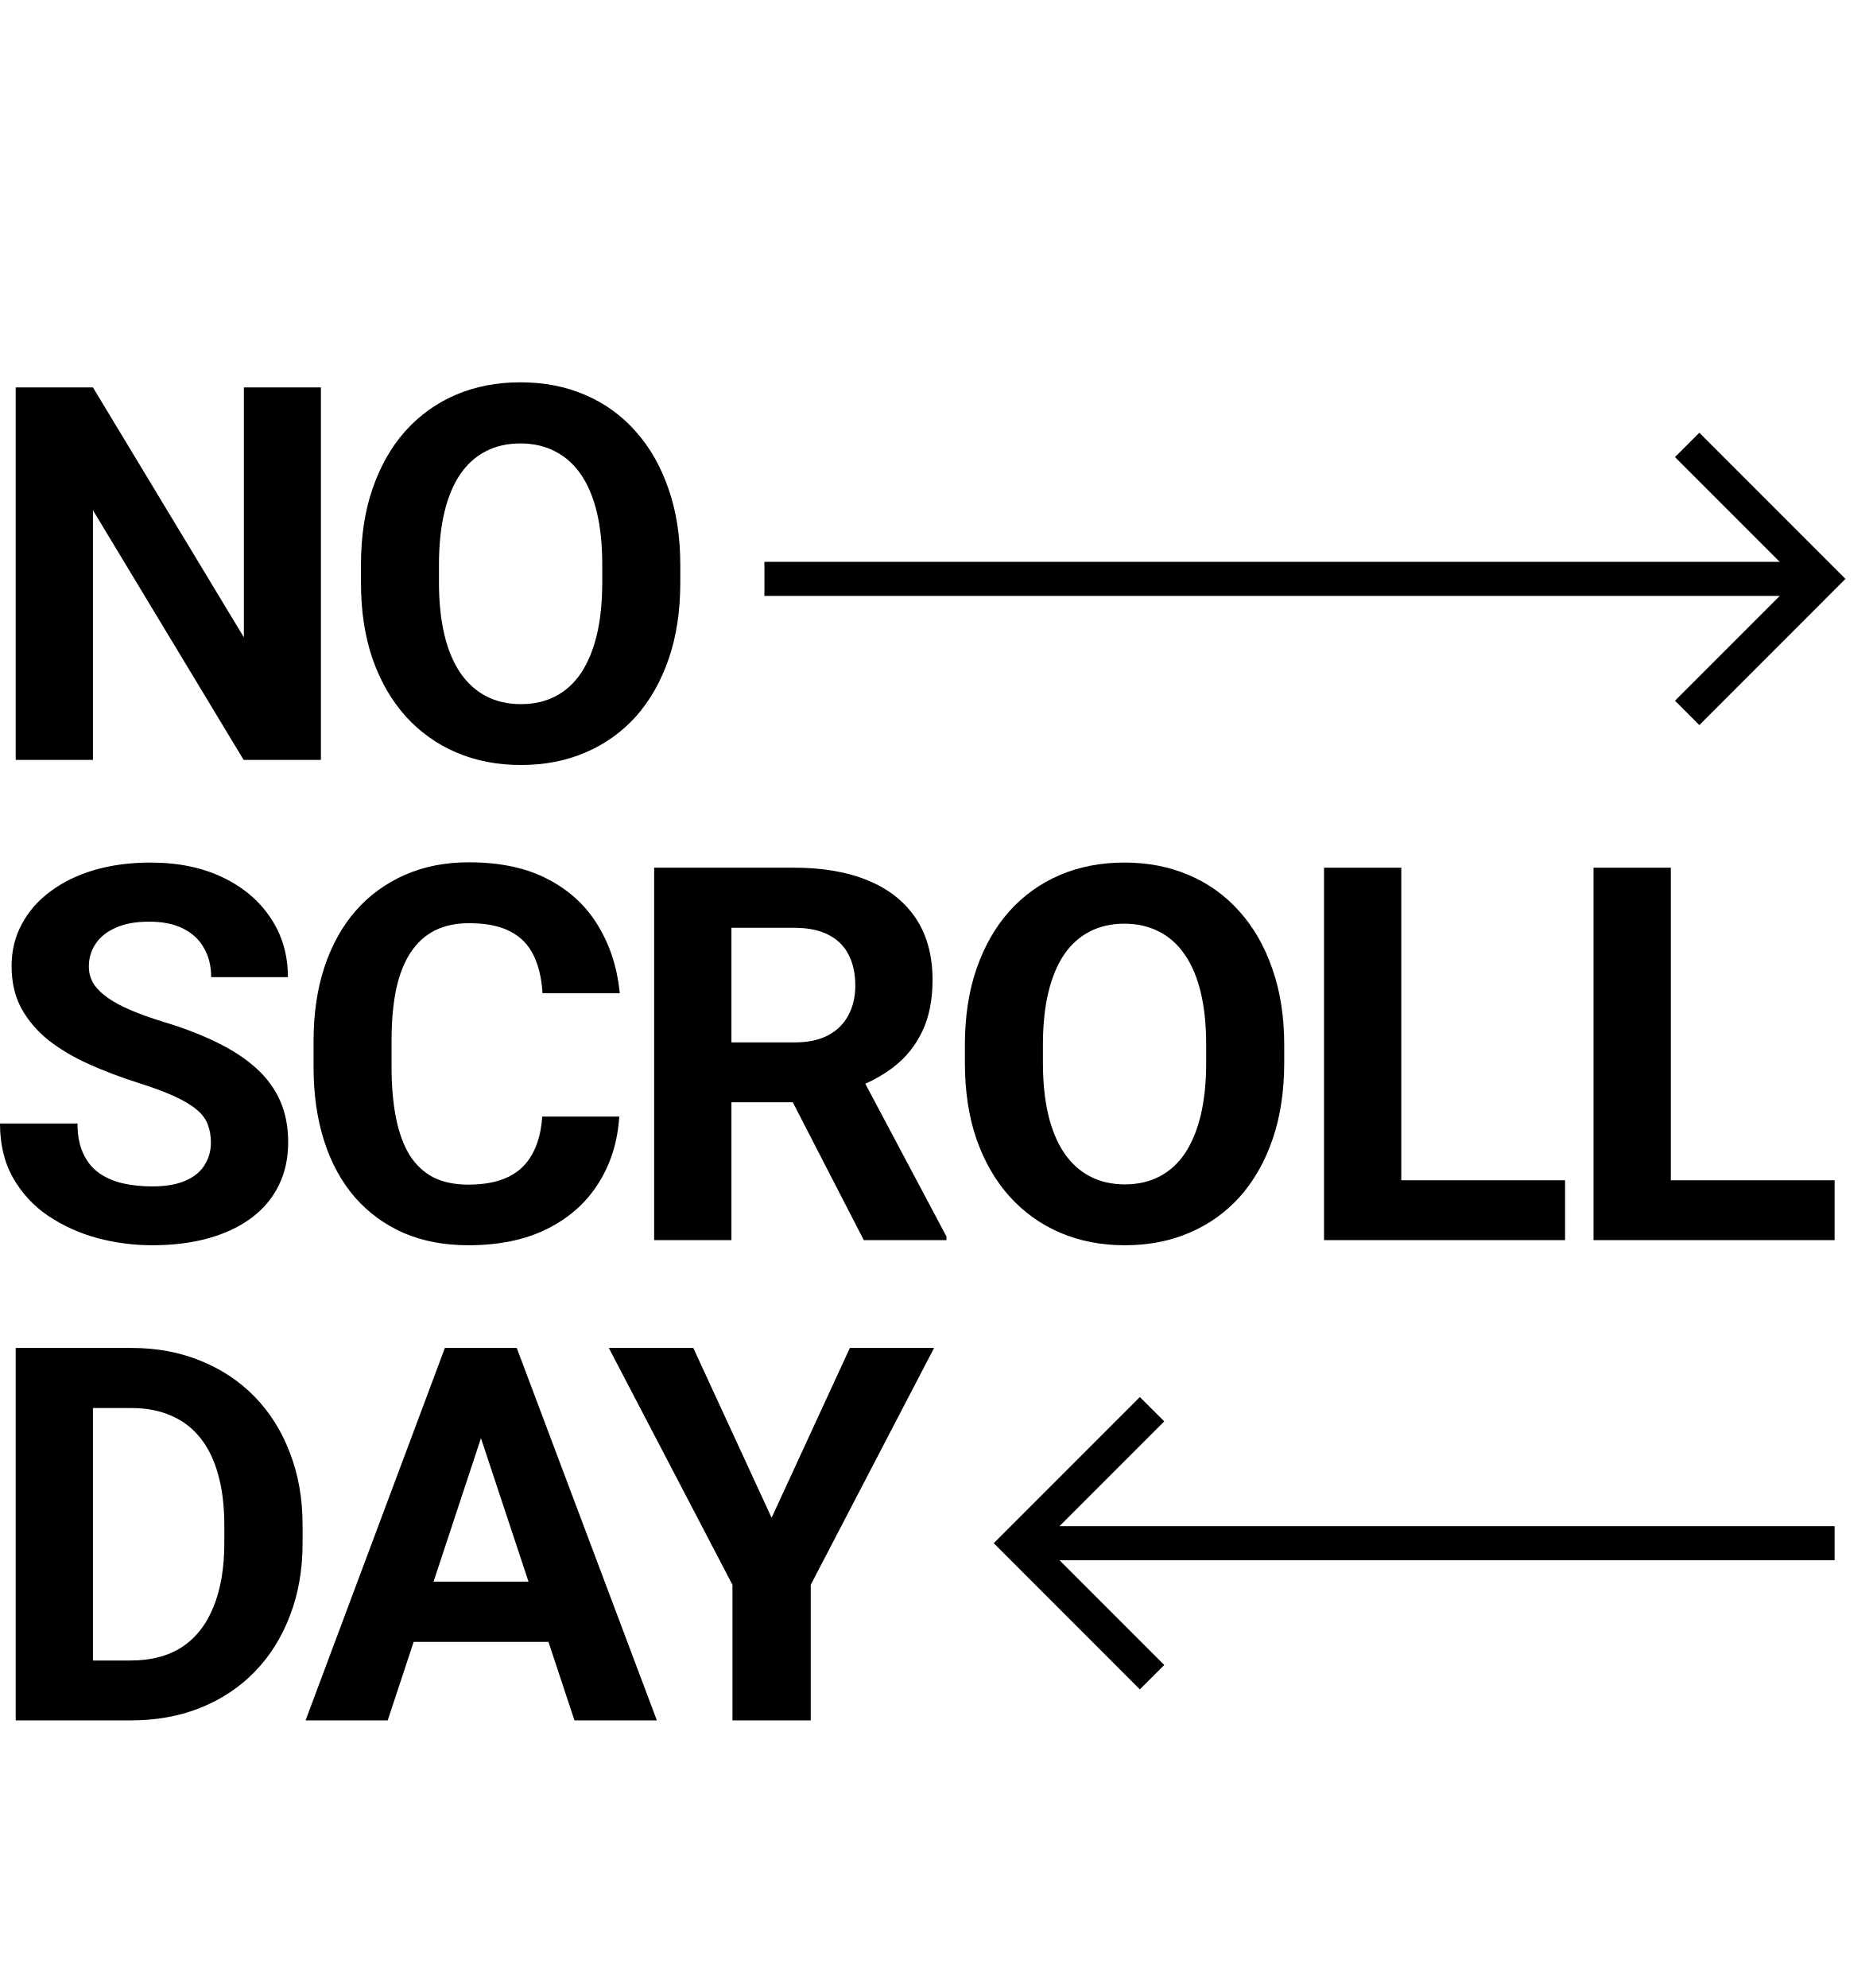
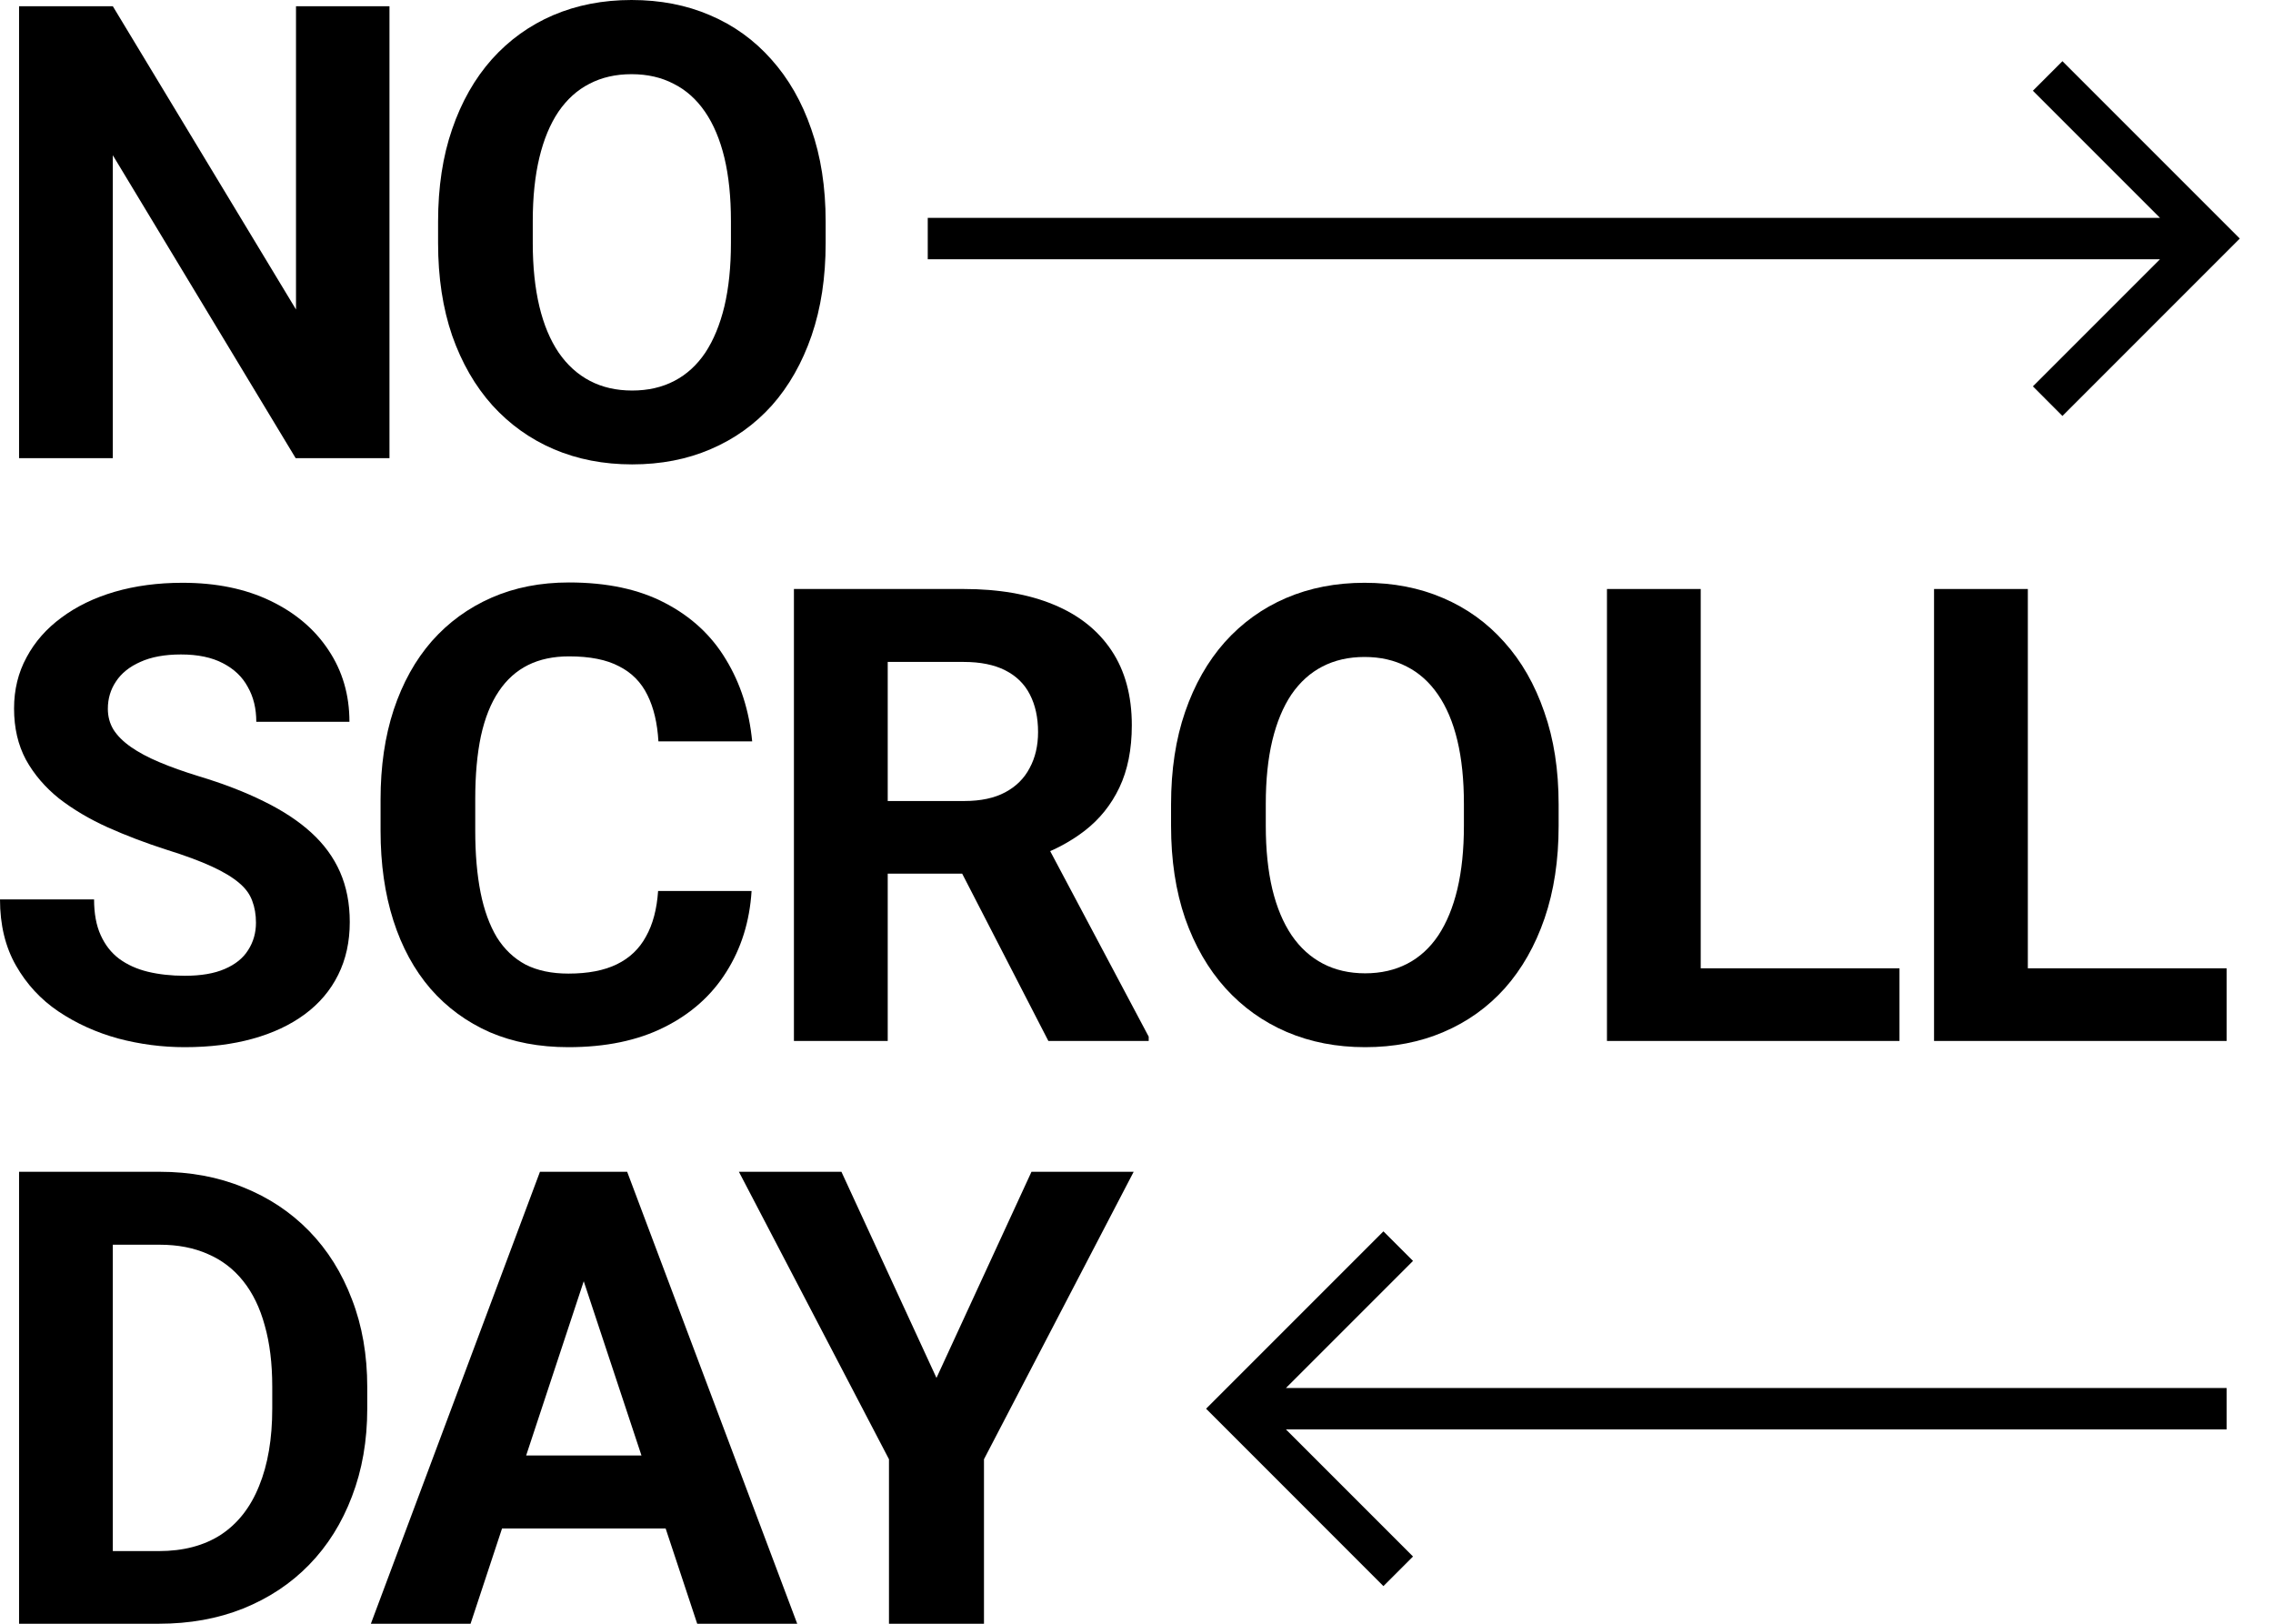
- <svg xmlns="http://www.w3.org/2000/svg" width="49" height="52" viewBox="0 0 49 52" fill="none">
-   <path d="M8.396 10.134V19.876H6.374L2.432 13.346V19.876H0.411V10.134H2.432L6.381 16.671V10.134H8.396Z" fill="black" />
-   <path d="M17.799 14.778V15.239C17.799 15.98 17.698 16.645 17.496 17.233C17.293 17.822 17.008 18.324 16.64 18.739C16.271 19.149 15.831 19.464 15.319 19.682C14.812 19.901 14.248 20.01 13.628 20.01C13.013 20.01 12.449 19.901 11.937 19.682C11.429 19.464 10.989 19.149 10.616 18.739C10.243 18.324 9.954 17.822 9.747 17.233C9.545 16.645 9.444 15.98 9.444 15.239V14.778C9.444 14.033 9.545 13.368 9.747 12.784C9.949 12.195 10.234 11.693 10.603 11.278C10.975 10.863 11.416 10.546 11.923 10.328C12.435 10.109 12.999 10 13.614 10C14.234 10 14.798 10.109 15.306 10.328C15.818 10.546 16.258 10.863 16.626 11.278C16.999 11.693 17.287 12.195 17.489 12.784C17.695 13.368 17.799 14.033 17.799 14.778ZM15.757 15.239V14.764C15.757 14.247 15.71 13.792 15.616 13.399C15.521 13.007 15.382 12.677 15.198 12.409C15.014 12.141 14.789 11.941 14.524 11.807C14.259 11.668 13.956 11.599 13.614 11.599C13.273 11.599 12.97 11.668 12.705 11.807C12.444 11.941 12.222 12.141 12.038 12.409C11.858 12.677 11.721 13.007 11.627 13.399C11.533 13.792 11.485 14.247 11.485 14.764V15.239C11.485 15.752 11.533 16.207 11.627 16.604C11.721 16.997 11.86 17.329 12.044 17.601C12.229 17.869 12.453 18.072 12.718 18.21C12.983 18.349 13.287 18.418 13.628 18.418C13.969 18.418 14.273 18.349 14.538 18.21C14.803 18.072 15.025 17.869 15.205 17.601C15.384 17.329 15.521 16.997 15.616 16.604C15.71 16.207 15.757 15.752 15.757 15.239Z" fill="black" />
-   <path d="M5.518 29.889C5.518 29.715 5.491 29.559 5.438 29.42C5.388 29.278 5.294 29.148 5.155 29.032C5.015 28.912 4.82 28.794 4.568 28.678C4.317 28.562 3.991 28.441 3.591 28.316C3.147 28.174 2.724 28.013 2.325 27.835C1.929 27.656 1.579 27.449 1.273 27.212C0.973 26.971 0.734 26.693 0.559 26.376C0.389 26.059 0.303 25.691 0.303 25.272C0.303 24.866 0.393 24.498 0.573 24.168C0.752 23.833 1.004 23.548 1.327 23.311C1.651 23.07 2.033 22.885 2.473 22.756C2.918 22.627 3.405 22.562 3.935 22.562C4.658 22.562 5.289 22.691 5.828 22.95C6.367 23.209 6.785 23.563 7.082 24.014C7.383 24.464 7.533 24.98 7.533 25.559H5.525C5.525 25.274 5.465 25.024 5.343 24.81C5.226 24.591 5.047 24.42 4.804 24.295C4.566 24.17 4.265 24.108 3.901 24.108C3.551 24.108 3.259 24.161 3.025 24.268C2.792 24.371 2.617 24.511 2.5 24.69C2.383 24.864 2.325 25.06 2.325 25.279C2.325 25.444 2.365 25.593 2.446 25.727C2.531 25.861 2.657 25.985 2.823 26.102C2.989 26.218 3.194 26.327 3.436 26.429C3.679 26.532 3.96 26.632 4.279 26.73C4.813 26.891 5.283 27.072 5.687 27.273C6.096 27.473 6.437 27.698 6.711 27.948C6.985 28.198 7.192 28.481 7.331 28.798C7.47 29.115 7.54 29.474 7.54 29.875C7.54 30.299 7.457 30.678 7.29 31.013C7.124 31.348 6.884 31.631 6.57 31.863C6.255 32.095 5.88 32.271 5.444 32.391C5.009 32.512 4.521 32.572 3.982 32.572C3.497 32.572 3.019 32.51 2.547 32.385C2.075 32.255 1.646 32.061 1.26 31.802C0.878 31.544 0.573 31.214 0.344 30.812C0.115 30.411 0 29.936 0 29.387H2.028C2.028 29.69 2.075 29.947 2.17 30.156C2.264 30.366 2.396 30.536 2.567 30.665C2.742 30.794 2.949 30.888 3.187 30.946C3.43 31.004 3.695 31.033 3.982 31.033C4.333 31.033 4.62 30.984 4.845 30.886C5.074 30.788 5.242 30.652 5.35 30.478C5.462 30.304 5.518 30.107 5.518 29.889Z" fill="black" />
-   <path d="M14.187 29.206H16.202C16.161 29.862 15.979 30.444 15.656 30.953C15.337 31.461 14.89 31.858 14.315 32.144C13.745 32.429 13.057 32.572 12.253 32.572C11.624 32.572 11.061 32.465 10.562 32.251C10.064 32.032 9.637 31.72 9.282 31.314C8.932 30.908 8.664 30.417 8.48 29.842C8.296 29.267 8.204 28.622 8.204 27.908V27.232C8.204 26.519 8.298 25.874 8.487 25.299C8.68 24.719 8.954 24.226 9.309 23.82C9.668 23.414 10.097 23.102 10.596 22.883C11.095 22.664 11.652 22.555 12.267 22.555C13.084 22.555 13.774 22.702 14.335 22.997C14.901 23.291 15.339 23.697 15.649 24.215C15.964 24.732 16.152 25.321 16.215 25.981H14.194C14.171 25.588 14.093 25.256 13.958 24.984C13.823 24.707 13.619 24.5 13.345 24.362C13.075 24.219 12.716 24.148 12.267 24.148C11.93 24.148 11.636 24.21 11.384 24.335C11.133 24.46 10.921 24.649 10.751 24.904C10.58 25.158 10.452 25.479 10.367 25.867C10.286 26.251 10.245 26.701 10.245 27.219V27.908C10.245 28.412 10.284 28.856 10.36 29.24C10.436 29.619 10.553 29.94 10.71 30.203C10.872 30.462 11.079 30.658 11.33 30.792C11.586 30.922 11.894 30.986 12.253 30.986C12.676 30.986 13.024 30.919 13.298 30.785C13.572 30.652 13.781 30.453 13.924 30.19C14.073 29.927 14.16 29.599 14.187 29.206Z" fill="black" />
-   <path d="M17.115 22.696H20.774C21.524 22.696 22.169 22.807 22.708 23.03C23.251 23.253 23.669 23.583 23.961 24.02C24.253 24.458 24.399 24.995 24.399 25.633C24.399 26.155 24.309 26.603 24.13 26.978C23.954 27.348 23.705 27.658 23.382 27.908C23.063 28.154 22.688 28.35 22.256 28.497L21.616 28.832H18.436L18.422 27.266H20.788C21.142 27.266 21.437 27.203 21.67 27.078C21.904 26.953 22.079 26.78 22.196 26.556C22.317 26.334 22.378 26.075 22.378 25.78C22.378 25.468 22.319 25.198 22.202 24.971C22.086 24.743 21.908 24.569 21.67 24.449C21.432 24.328 21.133 24.268 20.774 24.268H19.137V32.438H17.115V22.696ZM22.6 32.438L20.363 28.096L22.499 28.082L24.763 32.344V32.438H22.6Z" fill="black" />
-   <path d="M33.6 27.339V27.801C33.6 28.542 33.499 29.206 33.297 29.795C33.095 30.384 32.809 30.886 32.441 31.301C32.073 31.711 31.633 32.026 31.121 32.244C30.613 32.463 30.049 32.572 29.429 32.572C28.814 32.572 28.25 32.463 27.738 32.244C27.23 32.026 26.79 31.711 26.418 31.301C26.045 30.886 25.755 30.384 25.548 29.795C25.346 29.206 25.245 28.542 25.245 27.801V27.339C25.245 26.594 25.346 25.93 25.548 25.345C25.75 24.757 26.036 24.255 26.404 23.84C26.777 23.425 27.217 23.108 27.725 22.89C28.237 22.671 28.8 22.562 29.416 22.562C30.036 22.562 30.599 22.671 31.107 22.89C31.619 23.108 32.059 23.425 32.428 23.84C32.801 24.255 33.088 24.757 33.29 25.345C33.497 25.93 33.6 26.594 33.6 27.339ZM31.558 27.801V27.326C31.558 26.809 31.511 26.354 31.417 25.961C31.323 25.568 31.183 25.238 30.999 24.971C30.815 24.703 30.59 24.502 30.326 24.369C30.06 24.23 29.757 24.161 29.416 24.161C29.075 24.161 28.771 24.23 28.506 24.369C28.246 24.502 28.023 24.703 27.839 24.971C27.66 25.238 27.523 25.568 27.428 25.961C27.334 26.354 27.287 26.809 27.287 27.326V27.801C27.287 28.314 27.334 28.769 27.428 29.166C27.523 29.559 27.662 29.891 27.846 30.163C28.03 30.431 28.255 30.634 28.52 30.772C28.785 30.91 29.088 30.98 29.429 30.98C29.771 30.98 30.074 30.91 30.339 30.772C30.604 30.634 30.826 30.431 31.006 30.163C31.186 29.891 31.323 29.559 31.417 29.166C31.511 28.769 31.558 28.314 31.558 27.801Z" fill="black" />
-   <path d="M40.948 30.872V32.438H36.009V30.872H40.948ZM36.663 22.696V32.438H34.642V22.696H36.663Z" fill="black" />
-   <path d="M48 30.872V32.438H43.061V30.872H48ZM43.715 22.696V32.438H41.693V22.696H43.715Z" fill="black" />
-   <path d="M3.423 45H1.287L1.3 43.434H3.423C3.953 43.434 4.4 43.316 4.764 43.08C5.128 42.839 5.402 42.489 5.586 42.029C5.774 41.57 5.869 41.014 5.869 40.363V39.888C5.869 39.388 5.815 38.949 5.707 38.57C5.604 38.191 5.449 37.871 5.242 37.613C5.036 37.354 4.782 37.16 4.481 37.031C4.18 36.897 3.834 36.83 3.443 36.83H1.247V35.258H3.443C4.099 35.258 4.699 35.369 5.242 35.592C5.79 35.811 6.264 36.125 6.664 36.535C7.064 36.946 7.371 37.437 7.587 38.008C7.807 38.574 7.917 39.205 7.917 39.901V40.363C7.917 41.054 7.807 41.686 7.587 42.257C7.371 42.828 7.064 43.318 6.664 43.729C6.269 44.135 5.795 44.449 5.242 44.672C4.694 44.891 4.088 45 3.423 45ZM2.432 35.258V45H0.411V35.258H2.432Z" fill="black" />
-   <path d="M12.813 36.924L10.144 45H7.995L11.64 35.258H13.008L12.813 36.924ZM15.03 45L12.354 36.924L12.139 35.258H13.52L17.186 45H15.03ZM14.908 41.373V42.946H9.727V41.373H14.908Z" fill="black" />
-   <path d="M18.139 35.258L20.188 39.7L22.236 35.258H24.439L21.212 41.454V45H19.164V41.454L15.929 35.258H18.139Z" fill="black" />
-   <path d="M20 14.696L46.564 14.696L43.824 11.956L44.461 11.319L48.284 15.142L44.461 18.966L43.824 18.328L46.564 15.588L20 15.588V14.696Z" fill="black" />
-   <path d="M48 40.811L27.721 40.811L30.461 43.551L29.823 44.189L26 40.365L29.823 36.542L30.461 37.179L27.721 39.919L48 39.919L48 40.811Z" fill="black" />
+ <svg xmlns="http://www.w3.org/2000/svg" width="49" height="35" viewBox="0 0 49 35" fill="none">
+   <path d="M8.396 0.134V9.876H6.374L2.432 3.346V9.876H0.411V0.134H2.432L6.381 6.671V0.134H8.396Z" fill="black" />
+   <path d="M17.799 4.778V5.239C17.799 5.98 17.698 6.644 17.496 7.233C17.293 7.822 17.008 8.324 16.64 8.739C16.271 9.149 15.831 9.464 15.319 9.682C14.812 9.901 14.248 10.01 13.628 10.01C13.013 10.01 12.449 9.901 11.937 9.682C11.429 9.464 10.989 9.149 10.616 8.739C10.243 8.324 9.954 7.822 9.747 7.233C9.545 6.644 9.444 5.98 9.444 5.239V4.778C9.444 4.033 9.545 3.368 9.747 2.784C9.949 2.195 10.234 1.693 10.603 1.278C10.975 0.863 11.416 0.546 11.923 0.328C12.435 0.109 12.999 0 13.614 0C14.234 0 14.798 0.109 15.306 0.328C15.818 0.546 16.258 0.863 16.626 1.278C16.999 1.693 17.287 2.195 17.489 2.784C17.695 3.368 17.799 4.033 17.799 4.778ZM15.757 5.239V4.764C15.757 4.247 15.71 3.792 15.616 3.399C15.521 3.007 15.382 2.677 15.198 2.409C15.014 2.141 14.789 1.94 14.524 1.807C14.259 1.668 13.956 1.599 13.614 1.599C13.273 1.599 12.97 1.668 12.705 1.807C12.444 1.94 12.222 2.141 12.038 2.409C11.858 2.677 11.721 3.007 11.627 3.399C11.533 3.792 11.485 4.247 11.485 4.764V5.239C11.485 5.752 11.533 6.207 11.627 6.604C11.721 6.997 11.86 7.329 12.044 7.601C12.229 7.869 12.453 8.072 12.718 8.21C12.983 8.349 13.287 8.418 13.628 8.418C13.969 8.418 14.273 8.349 14.538 8.21C14.803 8.072 15.025 7.869 15.205 7.601C15.384 7.329 15.521 6.997 15.616 6.604C15.71 6.207 15.757 5.752 15.757 5.239Z" fill="black" />
+   <path d="M5.518 19.889C5.518 19.715 5.491 19.559 5.438 19.42C5.388 19.278 5.294 19.148 5.155 19.032C5.015 18.912 4.82 18.794 4.568 18.678C4.317 18.562 3.991 18.441 3.591 18.316C3.147 18.174 2.724 18.013 2.325 17.835C1.929 17.656 1.579 17.449 1.273 17.212C0.973 16.971 0.734 16.693 0.559 16.376C0.389 16.059 0.303 15.691 0.303 15.272C0.303 14.866 0.393 14.498 0.573 14.168C0.752 13.833 1.004 13.548 1.327 13.311C1.651 13.07 2.033 12.885 2.473 12.756C2.918 12.627 3.405 12.562 3.935 12.562C4.658 12.562 5.289 12.691 5.828 12.95C6.367 13.209 6.785 13.563 7.082 14.014C7.383 14.464 7.533 14.98 7.533 15.559H5.525C5.525 15.274 5.465 15.024 5.343 14.81C5.226 14.591 5.047 14.42 4.804 14.295C4.566 14.17 4.265 14.107 3.901 14.107C3.551 14.107 3.259 14.161 3.025 14.268C2.792 14.371 2.617 14.511 2.5 14.69C2.383 14.864 2.325 15.06 2.325 15.278C2.325 15.444 2.365 15.593 2.446 15.727C2.531 15.861 2.657 15.986 2.823 16.102C2.989 16.218 3.194 16.327 3.436 16.429C3.679 16.532 3.96 16.632 4.279 16.73C4.813 16.891 5.283 17.072 5.687 17.273C6.096 17.473 6.437 17.698 6.711 17.948C6.985 18.198 7.192 18.481 7.331 18.798C7.47 19.115 7.54 19.474 7.54 19.875C7.54 20.299 7.457 20.678 7.29 21.013C7.124 21.348 6.884 21.631 6.57 21.863C6.255 22.095 5.88 22.271 5.444 22.391C5.009 22.512 4.521 22.572 3.982 22.572C3.497 22.572 3.019 22.51 2.547 22.385C2.075 22.255 1.646 22.061 1.26 21.802C0.878 21.544 0.573 21.214 0.344 20.812C0.115 20.411 0 19.936 0 19.387H2.028C2.028 19.69 2.075 19.947 2.17 20.156C2.264 20.366 2.396 20.536 2.567 20.665C2.742 20.794 2.949 20.888 3.187 20.946C3.43 21.004 3.695 21.033 3.982 21.033C4.333 21.033 4.62 20.984 4.845 20.886C5.074 20.788 5.242 20.652 5.35 20.478C5.462 20.304 5.518 20.107 5.518 19.889Z" fill="black" />
+   <path d="M14.187 19.206H16.202C16.161 19.862 15.979 20.444 15.656 20.953C15.337 21.461 14.89 21.858 14.315 22.144C13.745 22.429 13.057 22.572 12.253 22.572C11.624 22.572 11.061 22.465 10.562 22.251C10.064 22.032 9.637 21.72 9.282 21.314C8.932 20.908 8.664 20.417 8.48 19.842C8.296 19.267 8.204 18.622 8.204 17.908V17.232C8.204 16.519 8.298 15.874 8.487 15.299C8.68 14.719 8.954 14.226 9.309 13.82C9.668 13.414 10.097 13.102 10.596 12.883C11.095 12.664 11.652 12.555 12.267 12.555C13.084 12.555 13.774 12.702 14.335 12.997C14.901 13.291 15.339 13.697 15.649 14.215C15.964 14.732 16.152 15.321 16.215 15.981H14.194C14.171 15.588 14.093 15.256 13.958 14.984C13.823 14.707 13.619 14.5 13.345 14.362C13.075 14.219 12.716 14.148 12.267 14.148C11.93 14.148 11.636 14.21 11.384 14.335C11.133 14.46 10.921 14.649 10.751 14.904C10.58 15.158 10.452 15.479 10.367 15.867C10.286 16.251 10.245 16.701 10.245 17.219V17.908C10.245 18.412 10.284 18.856 10.36 19.24C10.436 19.619 10.553 19.94 10.71 20.203C10.872 20.462 11.079 20.658 11.33 20.792C11.586 20.922 11.894 20.986 12.253 20.986C12.676 20.986 13.024 20.919 13.298 20.785C13.572 20.652 13.781 20.453 13.924 20.19C14.073 19.927 14.16 19.599 14.187 19.206Z" fill="black" />
+   <path d="M17.115 12.696H20.774C21.524 12.696 22.169 12.807 22.708 13.03C23.251 13.253 23.669 13.583 23.961 14.021C24.253 14.458 24.399 14.995 24.399 15.633C24.399 16.155 24.309 16.603 24.13 16.978C23.954 17.348 23.705 17.658 23.382 17.908C23.063 18.154 22.688 18.35 22.256 18.497L21.616 18.832H18.436L18.422 17.266H20.788C21.142 17.266 21.437 17.203 21.67 17.078C21.904 16.953 22.079 16.78 22.196 16.556C22.317 16.334 22.378 16.075 22.378 15.78C22.378 15.468 22.319 15.198 22.202 14.971C22.086 14.743 21.908 14.569 21.67 14.449C21.432 14.328 21.133 14.268 20.774 14.268H19.137V22.438H17.115V12.696ZM22.6 22.438L20.363 18.096L22.499 18.082L24.763 22.345V22.438H22.6Z" fill="black" />
+   <path d="M33.6 17.339V17.801C33.6 18.542 33.499 19.206 33.297 19.795C33.095 20.384 32.809 20.886 32.441 21.301C32.073 21.711 31.633 22.026 31.121 22.244C30.613 22.463 30.049 22.572 29.429 22.572C28.814 22.572 28.25 22.463 27.738 22.244C27.23 22.026 26.79 21.711 26.418 21.301C26.045 20.886 25.755 20.384 25.548 19.795C25.346 19.206 25.245 18.542 25.245 17.801V17.339C25.245 16.594 25.346 15.93 25.548 15.345C25.75 14.757 26.036 14.255 26.404 13.84C26.777 13.425 27.217 13.108 27.725 12.89C28.237 12.671 28.8 12.562 29.416 12.562C30.036 12.562 30.599 12.671 31.107 12.89C31.619 13.108 32.059 13.425 32.428 13.84C32.801 14.255 33.088 14.757 33.29 15.345C33.497 15.93 33.6 16.594 33.6 17.339ZM31.558 17.801V17.326C31.558 16.809 31.511 16.354 31.417 15.961C31.323 15.568 31.183 15.238 30.999 14.971C30.815 14.703 30.59 14.502 30.326 14.368C30.06 14.23 29.757 14.161 29.416 14.161C29.075 14.161 28.771 14.23 28.506 14.368C28.246 14.502 28.023 14.703 27.839 14.971C27.66 15.238 27.523 15.568 27.428 15.961C27.334 16.354 27.287 16.809 27.287 17.326V17.801C27.287 18.314 27.334 18.769 27.428 19.166C27.523 19.559 27.662 19.891 27.846 20.163C28.03 20.431 28.255 20.634 28.52 20.772C28.785 20.91 29.088 20.98 29.429 20.98C29.771 20.98 30.074 20.91 30.339 20.772C30.604 20.634 30.826 20.431 31.006 20.163C31.186 19.891 31.323 19.559 31.417 19.166C31.511 18.769 31.558 18.314 31.558 17.801Z" fill="black" />
+   <path d="M40.948 20.872V22.438H36.009V20.872H40.948ZM36.663 12.696V22.438H34.642V12.696H36.663Z" fill="black" />
+   <path d="M48 20.872V22.438H43.061V20.872H48ZM43.715 12.696V22.438H41.693V12.696H43.715Z" fill="black" />
+   <path d="M3.423 35H1.287L1.3 33.434H3.423C3.953 33.434 4.4 33.316 4.764 33.08C5.128 32.839 5.402 32.489 5.586 32.029C5.774 31.57 5.869 31.014 5.869 30.363V29.888C5.869 29.388 5.815 28.949 5.707 28.57C5.604 28.191 5.449 27.872 5.242 27.613C5.036 27.354 4.782 27.16 4.481 27.031C4.18 26.897 3.834 26.83 3.443 26.83H1.247V25.258H3.443C4.099 25.258 4.699 25.369 5.242 25.592C5.79 25.811 6.264 26.125 6.664 26.535C7.064 26.946 7.371 27.437 7.587 28.008C7.807 28.574 7.917 29.205 7.917 29.901V30.363C7.917 31.054 7.807 31.686 7.587 32.257C7.371 32.828 7.064 33.318 6.664 33.729C6.269 34.135 5.795 34.449 5.242 34.672C4.694 34.891 4.088 35 3.423 35ZM2.432 25.258V35H0.411V25.258H2.432Z" fill="black" />
+   <path d="M12.813 26.924L10.144 35H7.995L11.64 25.258H13.008L12.813 26.924ZM15.03 35L12.354 26.924L12.139 25.258H13.52L17.186 35H15.03ZM14.908 31.373V32.946H9.727V31.373H14.908Z" fill="black" />
+   <path d="M18.139 25.258L20.188 29.701L22.236 25.258H24.439L21.212 31.454V35H19.164V31.454L15.929 25.258H18.139Z" fill="black" />
+   <path d="M20 4.696L46.564 4.696L43.824 1.956L44.461 1.319L48.284 5.142L44.461 8.966L43.824 8.328L46.564 5.588H20V4.696Z" fill="black" />
+   <path d="M48 30.811L27.721 30.811L30.461 33.551L29.823 34.189L26 30.365L29.823 26.542L30.461 27.179L27.721 29.919L48 29.919V30.811Z" fill="black" />
</svg>
